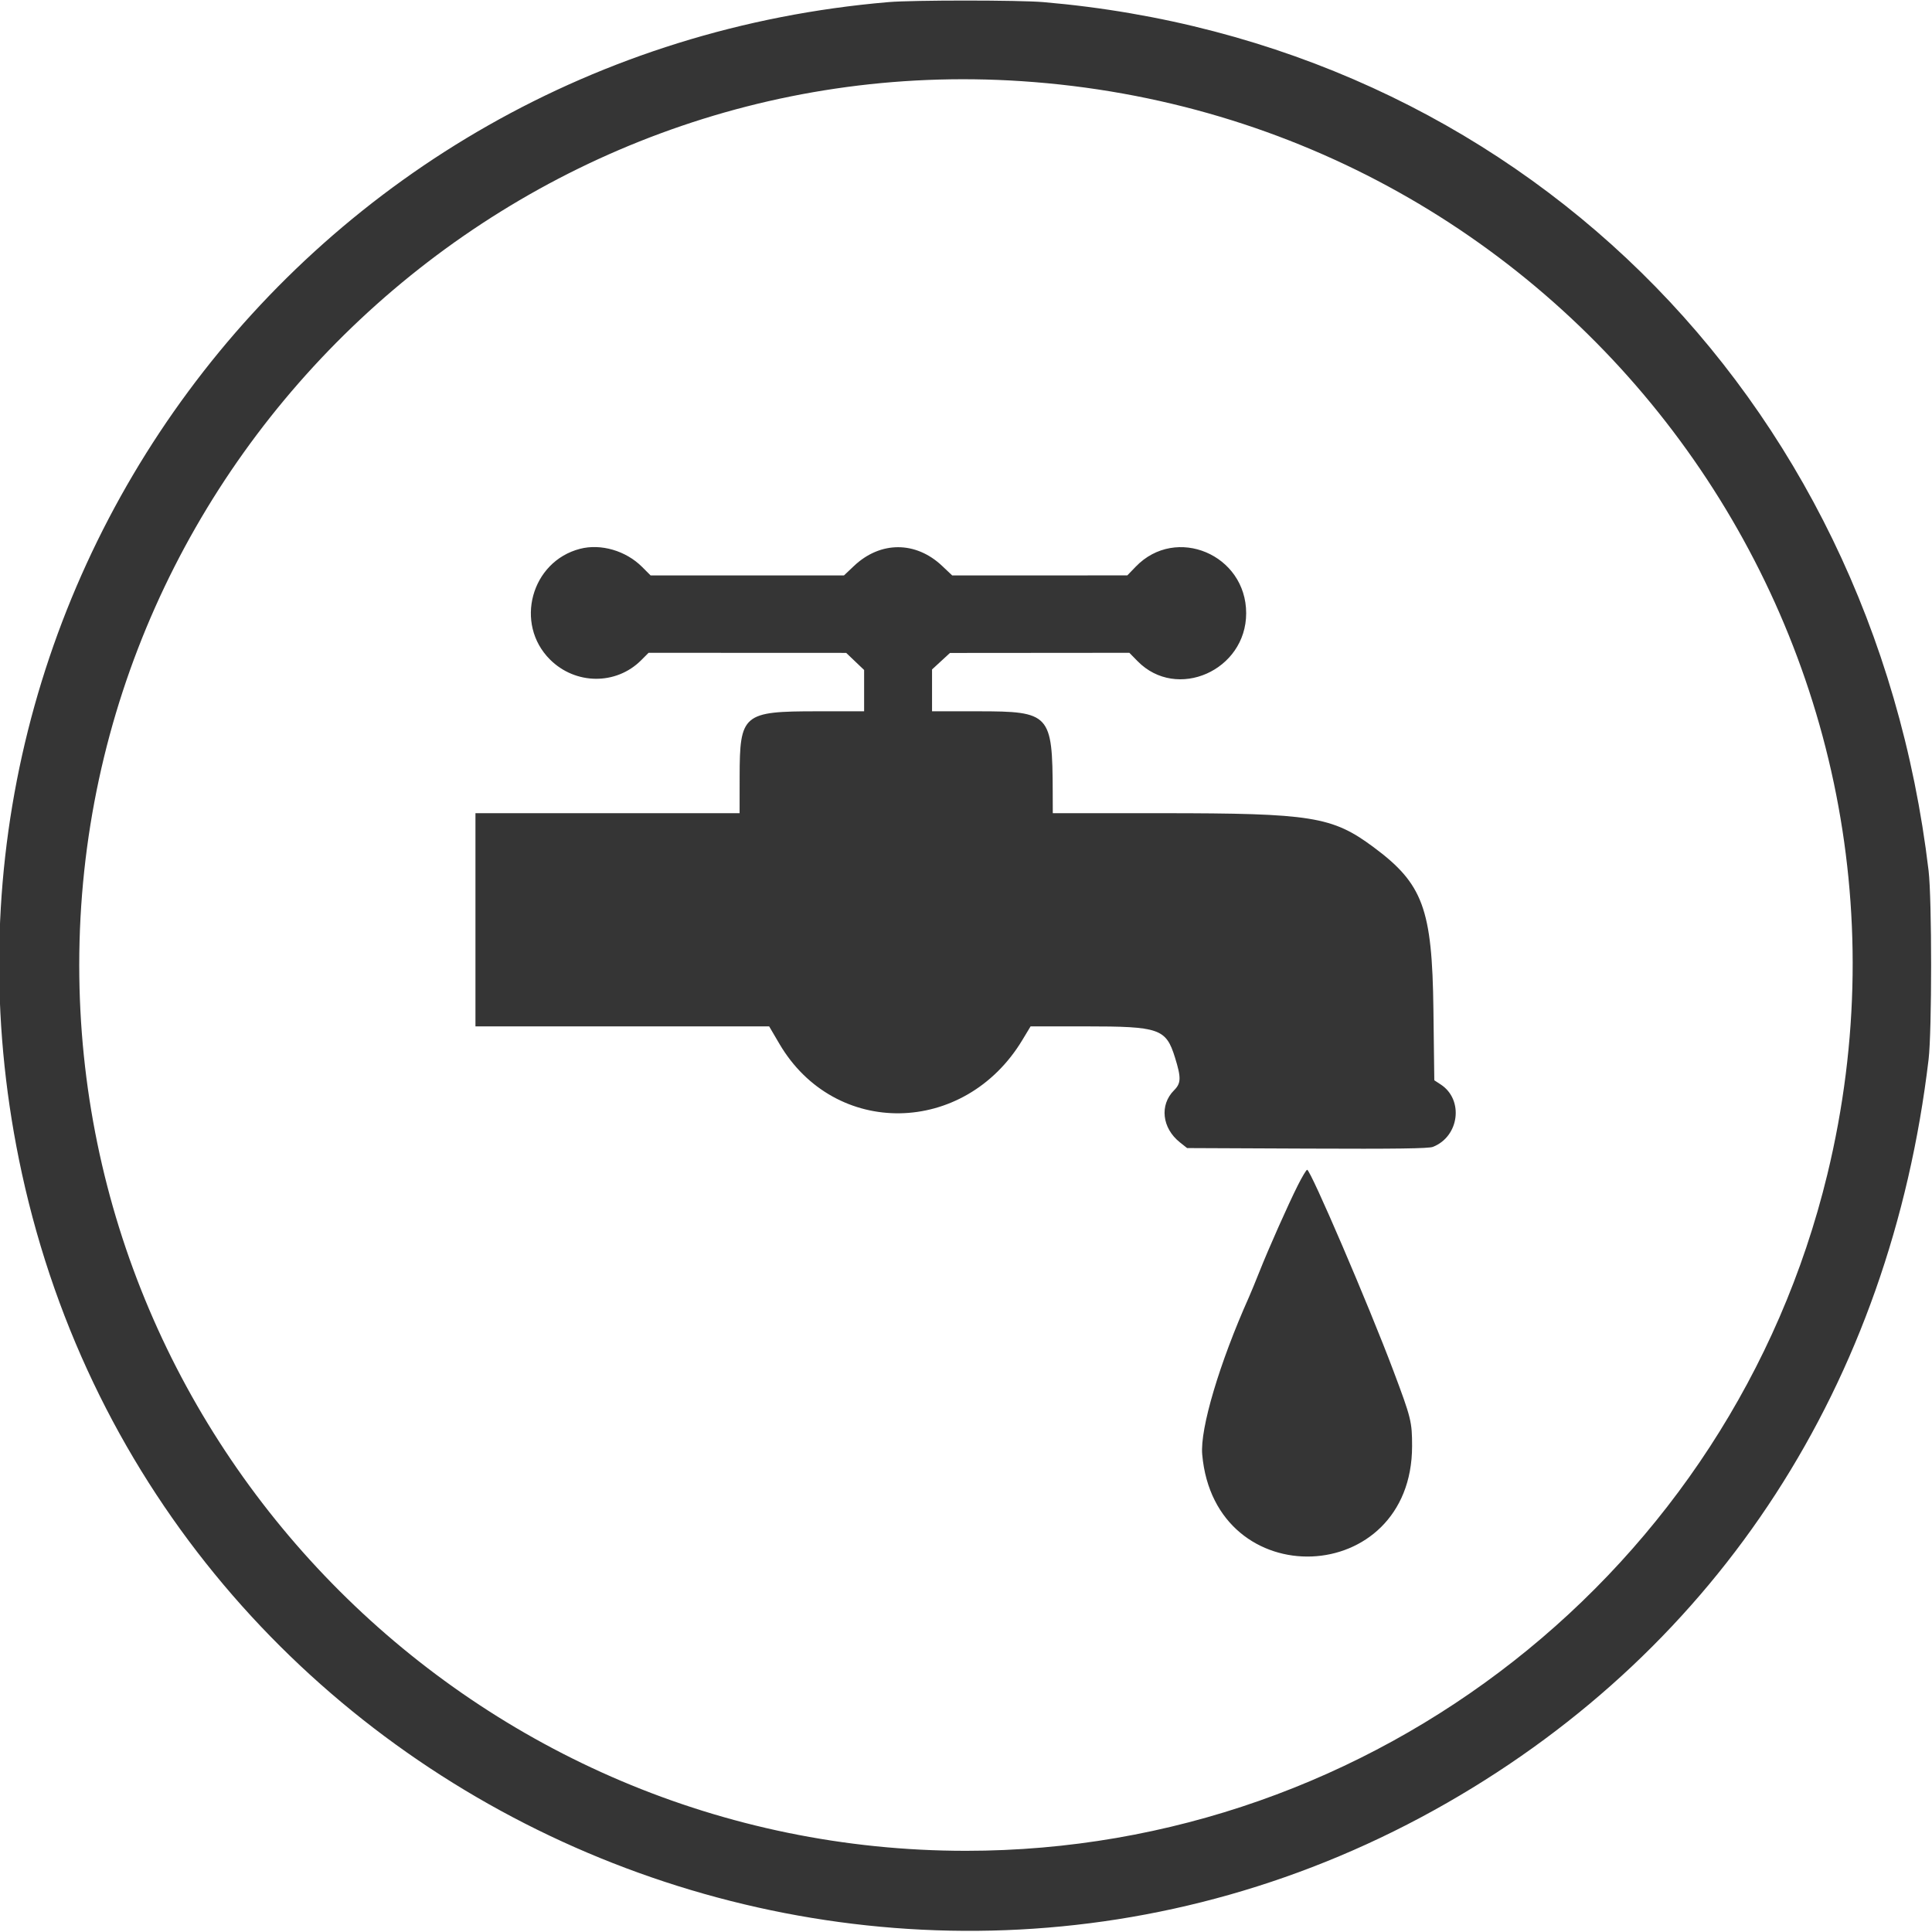
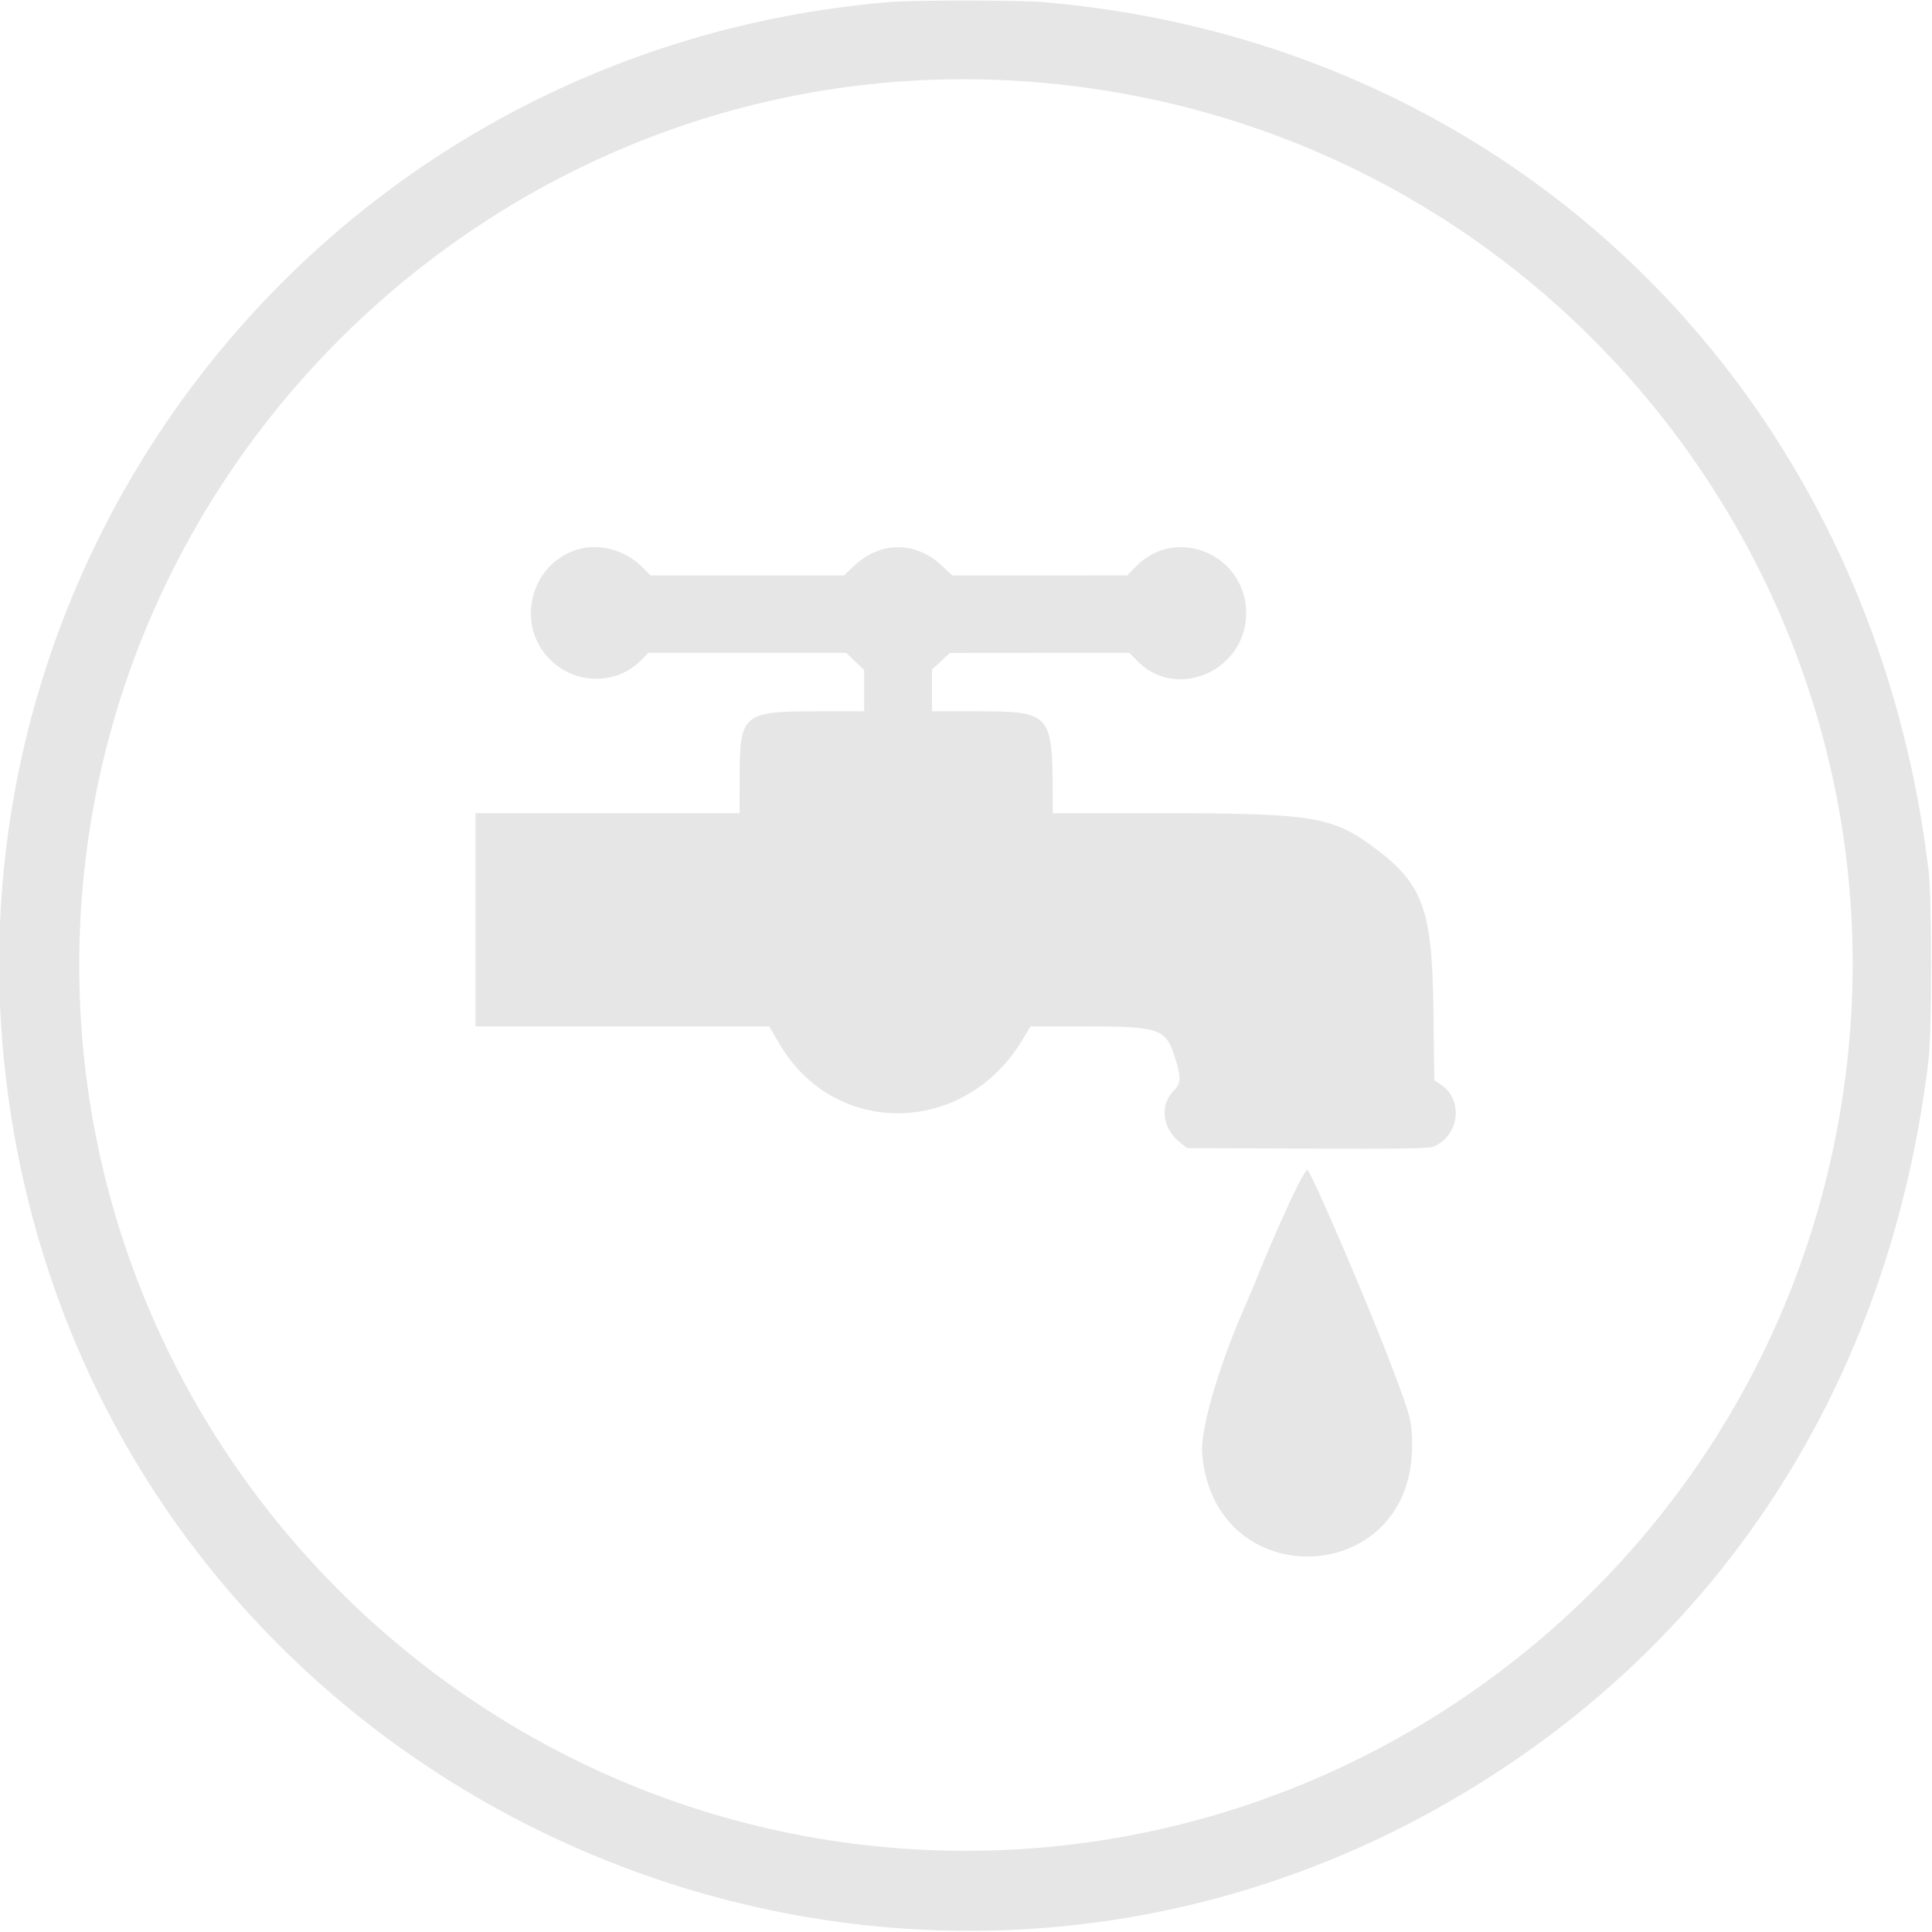
<svg xmlns="http://www.w3.org/2000/svg" height="400" id="svg" style="display: block;" version="1.1" width="400">
  <g id="svgg">
    <path d="" fill="#000000" fill-rule="evenodd" id="path0" stroke="none" />
    <path d="" fill="#2b2b2b" fill-rule="evenodd" id="path1" stroke="none" />
-     <path d="M183.984 0.433 C 62.571 10.738,-21.356 124.141,4.528 242.920 C 33.131 374.175,182.745 440.262,299.609 373.263 C 356.026 340.919,391.331 286.404,399.294 219.336 C 399.992 213.462,399.992 186.147,399.294 180.273 C 387.559 81.435,313.491 8.759,216.016 0.439 C 210.963 0.008,189.046 0.004,183.984 0.433 M211.523 16.806 C 325.726 24.372,405.209 132.232,378.328 243.164 C 358.476 325.091,284.483 383.191,200.000 383.191 C 98.875 383.191,16.406 300.816,16.406 199.805 C 16.406 94.314,106.467 9.847,211.523 16.806 M120.093 113.625 C 109.972 116.239,106.461 129.138,113.857 136.534 C 119.124 141.801,127.561 141.878,132.733 136.707 L 134.283 135.156 154.739 135.165 L 175.195 135.174 177.051 136.945 L 178.906 138.715 178.906 142.990 L 178.906 147.266 169.199 147.266 C 153.807 147.266,153.148 147.822,153.134 160.840 L 153.125 168.359 125.781 168.359 L 98.438 168.359 98.438 190.430 L 98.438 212.500 128.842 212.500 L 159.247 212.500 161.362 216.105 C 172.813 235.629,199.674 235.213,211.666 215.327 L 213.371 212.500 224.677 212.500 C 240.086 212.500,241.408 212.960,243.276 218.971 C 244.573 223.147,244.538 224.272,243.066 225.744 C 240.043 228.767,240.582 233.562,244.274 236.501 L 245.775 237.695 270.631 237.804 C 289.129 237.885,295.789 237.794,296.669 237.449 C 302.136 235.303,303.096 227.683,298.296 224.537 L 296.957 223.659 296.774 208.998 C 296.513 188.121,294.615 182.982,284.355 175.376 C 275.809 169.041,271.599 168.367,240.527 168.363 L 217.969 168.359 217.953 163.965 C 217.896 147.802,217.399 147.266,202.478 147.266 L 192.969 147.266 192.969 142.935 L 192.969 138.603 194.824 136.895 L 196.680 135.187 215.251 135.172 L 233.822 135.156 235.525 136.891 C 243.641 145.161,258.005 138.818,258.007 126.963 C 258.009 114.824,243.482 108.690,235.153 117.312 L 233.398 119.128 215.272 119.134 L 197.146 119.141 195.058 117.166 C 189.598 112.002,182.277 112.002,176.817 117.166 L 174.729 119.141 154.717 119.141 L 134.704 119.141 132.928 117.364 C 129.582 114.019,124.407 112.511,120.093 113.625 M268.708 245.396 C 266.690 249.410,262.687 258.412,260.750 263.291 C 259.942 265.326,258.967 267.695,258.582 268.555 C 252.464 282.236,248.437 295.791,248.905 301.125 C 251.472 330.382,292.339 328.773,292.357 299.414 C 292.360 294.369,292.165 293.585,288.481 283.789 C 283.412 270.313,271.345 242.188,270.632 242.188 C 270.461 242.188,269.595 243.631,268.708 245.396 " fill="#353535" fill-rule="evenodd" id="path2" stroke="none" />
+     <path d="M183.984 0.433 C 62.571 10.738,-21.356 124.141,4.528 242.920 C 33.131 374.175,182.745 440.262,299.609 373.263 C 356.026 340.919,391.331 286.404,399.294 219.336 C 399.992 213.462,399.992 186.147,399.294 180.273 C 387.559 81.435,313.491 8.759,216.016 0.439 C 210.963 0.008,189.046 0.004,183.984 0.433 M211.523 16.806 C 325.726 24.372,405.209 132.232,378.328 243.164 C 358.476 325.091,284.483 383.191,200.000 383.191 C 98.875 383.191,16.406 300.816,16.406 199.805 C 16.406 94.314,106.467 9.847,211.523 16.806 M120.093 113.625 C 109.972 116.239,106.461 129.138,113.857 136.534 C 119.124 141.801,127.561 141.878,132.733 136.707 L 134.283 135.156 154.739 135.165 L 175.195 135.174 177.051 136.945 L 178.906 138.715 178.906 142.990 L 178.906 147.266 169.199 147.266 C 153.807 147.266,153.148 147.822,153.134 160.840 L 153.125 168.359 125.781 168.359 L 98.438 168.359 98.438 190.430 L 98.438 212.500 128.842 212.500 L 159.247 212.500 161.362 216.105 C 172.813 235.629,199.674 235.213,211.666 215.327 L 213.371 212.500 224.677 212.500 C 240.086 212.500,241.408 212.960,243.276 218.971 C 244.573 223.147,244.538 224.272,243.066 225.744 C 240.043 228.767,240.582 233.562,244.274 236.501 L 245.775 237.695 270.631 237.804 C 289.129 237.885,295.789 237.794,296.669 237.449 C 302.136 235.303,303.096 227.683,298.296 224.537 L 296.957 223.659 296.774 208.998 C 296.513 188.121,294.615 182.982,284.355 175.376 C 275.809 169.041,271.599 168.367,240.527 168.363 L 217.969 168.359 217.953 163.965 C 217.896 147.802,217.399 147.266,202.478 147.266 L 192.969 147.266 192.969 142.935 L 192.969 138.603 194.824 136.895 L 196.680 135.187 215.251 135.172 L 233.822 135.156 235.525 136.891 C 243.641 145.161,258.005 138.818,258.007 126.963 C 258.009 114.824,243.482 108.690,235.153 117.312 L 233.398 119.128 215.272 119.134 L 197.146 119.141 195.058 117.166 C 189.598 112.002,182.277 112.002,176.817 117.166 L 174.729 119.141 154.717 119.141 L 134.704 119.141 132.928 117.364 C 129.582 114.019,124.407 112.511,120.093 113.625 M268.708 245.396 C 266.690 249.410,262.687 258.412,260.750 263.291 C 259.942 265.326,258.967 267.695,258.582 268.555 C 252.464 282.236,248.437 295.791,248.905 301.125 C 251.472 330.382,292.339 328.773,292.357 299.414 C 292.360 294.369,292.165 293.585,288.481 283.789 C 283.412 270.313,271.345 242.188,270.632 242.188 C 270.461 242.188,269.595 243.631,268.708 245.396 " fill="#e6e6e6" fill-rule="evenodd" id="path2" stroke="none" />
    <path d="" fill="#404040" fill-rule="evenodd" id="path3" stroke="none" />
    <path d="" fill="#555555" fill-rule="evenodd" id="path4" stroke="none" />
  </g>
</svg>
